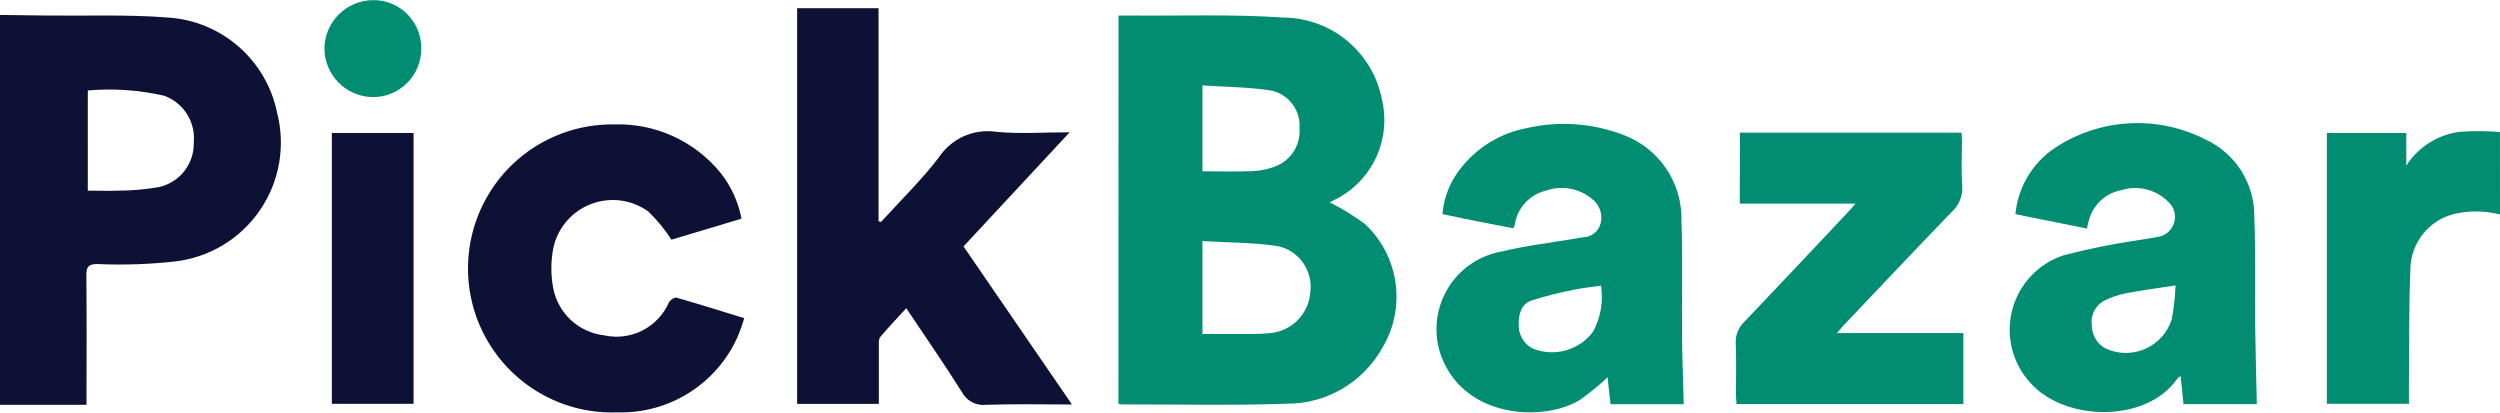
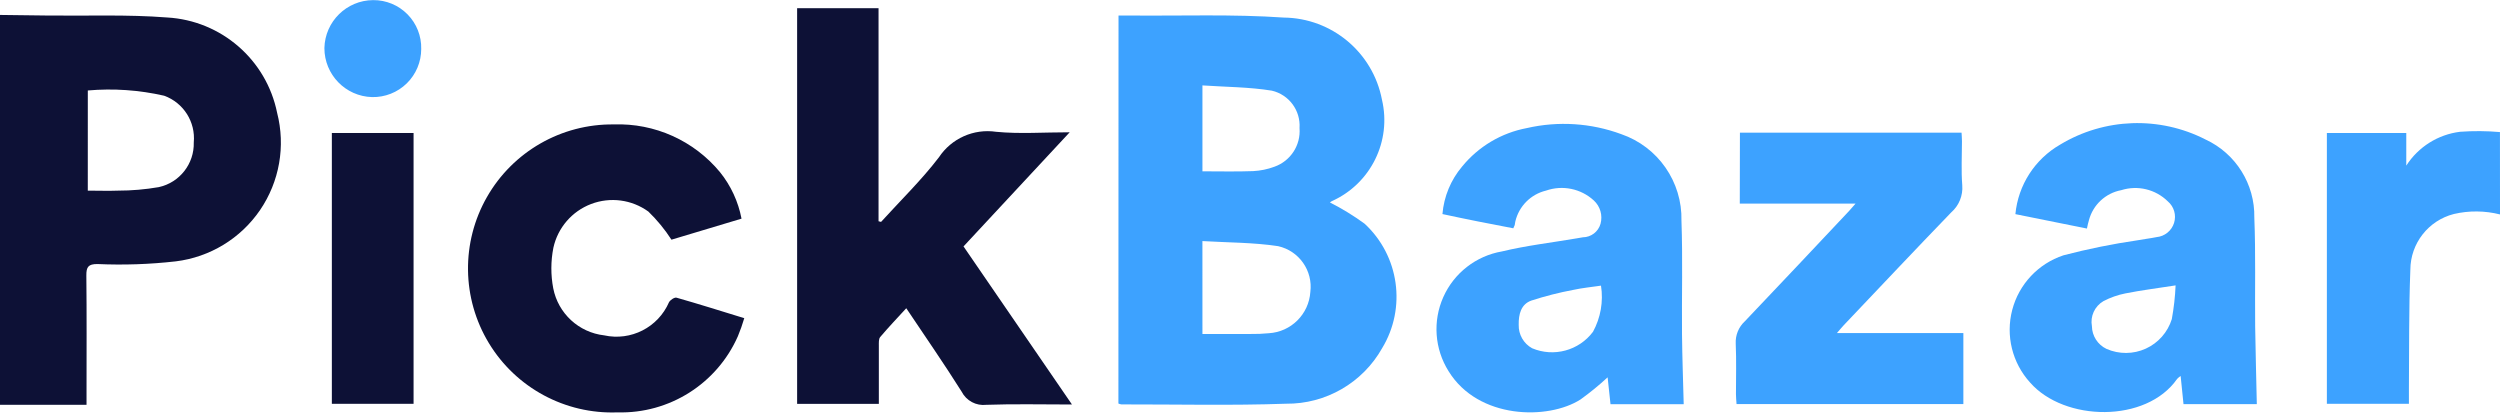
<svg xmlns="http://www.w3.org/2000/svg" width="109.124" height="18" viewBox="0 0 109.124 18">
  <g id="Group_2829" data-name="Group 2829" transform="translate(182 -388.848)">
    <path id="Path_2690" data-name="Path 2690" d="M-182,397l2.072.026c1.742.021,3.491-.051,5.224.085a5.2,5.2,0,0,1,4.8,4.161,5.222,5.222,0,0,1-4.423,6.484,21.662,21.662,0,0,1-3.422.117c-.393,0-.486.124-.482.5.019,1.7.008,3.406.008,5.109v.534H-182Zm3.832,7.669c.47,0,.9.017,1.318,0a10.449,10.449,0,0,0,1.781-.153,1.944,1.944,0,0,0,1.527-1.95,1.974,1.974,0,0,0-1.293-2.04,10.748,10.748,0,0,0-3.332-.229Z" transform="translate(0 -7.5)" fill="#0d1136" />
-     <path id="Path_2691" data-name="Path 2691" d="M1096.974,464.038a4.269,4.269,0,0,0-2.013-.019,2.521,2.521,0,0,0-1.9,2.431c-.069,1.741-.047,3.485-.063,5.227,0,.2,0,.4,0,.627h-3.581V460.482h3.466v1.425a3.266,3.266,0,0,1,2.349-1.477,10.946,10.946,0,0,1,1.74.013Z" transform="translate(-1169.85 -65.83)" fill="#008d71" />
-     <path id="Path_2692" data-name="Path 2692" d="M429.151,397.27c.2,0,.358,0,.516,0,2.236.02,4.478-.064,6.7.089a4.412,4.412,0,0,1,4.283,3.585,3.876,3.876,0,0,1-2.182,4.425.4.4,0,0,0-.089.06,11.028,11.028,0,0,1,1.515.929,4.339,4.339,0,0,1,.764,5.431,4.761,4.761,0,0,1-4.195,2.425c-2.393.084-4.791.027-7.187.03a.546.546,0,0,1-.13-.038Zm3.663,13.9c.727,0,1.416,0,2.1,0a7.083,7.083,0,0,0,.8-.033,1.932,1.932,0,0,0,1.81-1.8,1.816,1.816,0,0,0-1.406-2c-1.078-.164-2.184-.155-3.305-.222Zm0-7.1c.759,0,1.488.019,2.216-.009a3.119,3.119,0,0,0,.93-.193,1.65,1.65,0,0,0,1.092-1.685,1.567,1.567,0,0,0-1.21-1.634c-.987-.16-2-.159-3.028-.229Z" transform="translate(-562.328 -7.744)" fill="#008d71" />
+     <path id="Path_2691" data-name="Path 2691" d="M1096.974,464.038a4.269,4.269,0,0,0-2.013-.019,2.521,2.521,0,0,0-1.9,2.431c-.069,1.741-.047,3.485-.063,5.227,0,.2,0,.4,0,.627h-3.581V460.482h3.466v1.425a3.266,3.266,0,0,1,2.349-1.477,10.946,10.946,0,0,1,1.74.013Z" transform="translate(-1169.85 -65.83)" fill="#3da2ff" />
+     <path id="Path_2692" data-name="Path 2692" d="M429.151,397.27c.2,0,.358,0,.516,0,2.236.02,4.478-.064,6.7.089a4.412,4.412,0,0,1,4.283,3.585,3.876,3.876,0,0,1-2.182,4.425.4.4,0,0,0-.089.06,11.028,11.028,0,0,1,1.515.929,4.339,4.339,0,0,1,.764,5.431,4.761,4.761,0,0,1-4.195,2.425c-2.393.084-4.791.027-7.187.03a.546.546,0,0,1-.13-.038Zm3.663,13.9c.727,0,1.416,0,2.1,0a7.083,7.083,0,0,0,.8-.033,1.932,1.932,0,0,0,1.81-1.8,1.816,1.816,0,0,0-1.406-2c-1.078-.164-2.184-.155-3.305-.222Zm0-7.1c.759,0,1.488.019,2.216-.009a3.119,3.119,0,0,0,.93-.193,1.65,1.65,0,0,0,1.092-1.685,1.567,1.567,0,0,0-1.21-1.634c-.987-.16-2-.159-3.028-.229Z" transform="translate(-562.328 -7.744)" fill="#3da2ff" />
    <path id="Path_2693" data-name="Path 2693" d="M257.146,402.656c.848-.935,1.761-1.82,2.525-2.819a2.548,2.548,0,0,1,2.5-1.114c1.025.1,2.066.021,3.208.021l-4.634,4.982,4.734,6.9c-1.3,0-2.519-.03-3.737.014a1.069,1.069,0,0,1-1.08-.577c-.764-1.214-1.583-2.393-2.416-3.639-.4.436-.781.836-1.138,1.258-.071.084-.058.252-.059.382,0,.837,0,1.673,0,2.536h-3.567V393.328h3.554v9.3Z" transform="translate(-400.688 -4.122)" fill="#0d1136" />
-     <path id="Path_2694" data-name="Path 2694" d="M613.558,468.808h-3.195l-.126-1.174a12.43,12.43,0,0,1-1.185.968c-1.41.9-4.459.873-5.757-1.235a3.445,3.445,0,0,1,2.329-5.228c1.069-.258,2.171-.384,3.257-.57.092-.016.183-.033.275-.047a.809.809,0,0,0,.771-.587,1.018,1.018,0,0,0-.295-1.023,2.073,2.073,0,0,0-2.085-.428,1.811,1.811,0,0,0-1.338,1.345c-.016.05-.013.106-.026.157a1.142,1.142,0,0,1-.063.143c-.513-.1-1.03-.2-1.547-.3s-1.011-.209-1.546-.321a3.69,3.69,0,0,1,.859-2.075,4.789,4.789,0,0,1,2.823-1.678,7.23,7.23,0,0,1,4.122.264,3.9,3.9,0,0,1,2.629,3.781c.059,1.648.01,3.3.024,4.95C613.494,466.757,613.532,467.766,613.558,468.808Zm-3.61-5.176c-.423.063-.82.1-1.207.185a14.688,14.688,0,0,0-1.837.468c-.449.161-.557.6-.548,1.059a1.131,1.131,0,0,0,.585,1.021,2.235,2.235,0,0,0,2.658-.719A3.178,3.178,0,0,0,609.948,463.633Z" transform="translate(-722.065 -62.316)" fill="#008d71" />
-     <path id="Path_2695" data-name="Path 2695" d="M927.014,468.379h-3.2c-.041-.4-.081-.794-.125-1.228a.862.862,0,0,0-.154.129c-1.345,1.934-4.918,1.869-6.417.158a3.423,3.423,0,0,1,1.457-5.554,29.724,29.724,0,0,1,3.236-.656c.274-.053.553-.081.826-.138a.888.888,0,0,0,.49-1.563,2.026,2.026,0,0,0-2.031-.486,1.8,1.8,0,0,0-1.411,1.316c-.034.1-.05.2-.086.359l-3.123-.629a3.931,3.931,0,0,1,1.954-3.035,6.527,6.527,0,0,1,6.343-.224,3.675,3.675,0,0,1,2.132,3.409c.064,1.581.021,3.167.037,4.751C926.958,466.1,926.99,467.218,927.014,468.379Zm-3.545-5.182c-.8.125-1.5.213-2.187.349a3.561,3.561,0,0,0-.966.34,1.047,1.047,0,0,0-.5,1.092,1.114,1.114,0,0,0,.635.99,2.1,2.1,0,0,0,2.853-1.3A10.782,10.782,0,0,0,923.469,463.2Z" transform="translate(-1010.505 -61.892)" fill="#008d71" />
+     <path id="Path_2694" data-name="Path 2694" d="M613.558,468.808h-3.195l-.126-1.174a12.43,12.43,0,0,1-1.185.968c-1.41.9-4.459.873-5.757-1.235a3.445,3.445,0,0,1,2.329-5.228c1.069-.258,2.171-.384,3.257-.57.092-.016.183-.033.275-.047a.809.809,0,0,0,.771-.587,1.018,1.018,0,0,0-.295-1.023,2.073,2.073,0,0,0-2.085-.428,1.811,1.811,0,0,0-1.338,1.345c-.016.05-.013.106-.026.157a1.142,1.142,0,0,1-.063.143c-.513-.1-1.03-.2-1.547-.3s-1.011-.209-1.546-.321a3.69,3.69,0,0,1,.859-2.075,4.789,4.789,0,0,1,2.823-1.678,7.23,7.23,0,0,1,4.122.264,3.9,3.9,0,0,1,2.629,3.781c.059,1.648.01,3.3.024,4.95C613.494,466.757,613.532,467.766,613.558,468.808Zm-3.61-5.176c-.423.063-.82.1-1.207.185a14.688,14.688,0,0,0-1.837.468c-.449.161-.557.6-.548,1.059a1.131,1.131,0,0,0,.585,1.021,2.235,2.235,0,0,0,2.658-.719A3.178,3.178,0,0,0,609.948,463.633Z" transform="translate(-722.065 -62.316)" fill="#3da2ff" />
+     <path id="Path_2695" data-name="Path 2695" d="M927.014,468.379h-3.2c-.041-.4-.081-.794-.125-1.228a.862.862,0,0,0-.154.129c-1.345,1.934-4.918,1.869-6.417.158a3.423,3.423,0,0,1,1.457-5.554,29.724,29.724,0,0,1,3.236-.656c.274-.053.553-.081.826-.138a.888.888,0,0,0,.49-1.563,2.026,2.026,0,0,0-2.031-.486,1.8,1.8,0,0,0-1.411,1.316c-.034.1-.05.2-.086.359l-3.123-.629a3.931,3.931,0,0,1,1.954-3.035,6.527,6.527,0,0,1,6.343-.224,3.675,3.675,0,0,1,2.132,3.409c.064,1.581.021,3.167.037,4.751C926.958,466.1,926.99,467.218,927.014,468.379Zm-3.545-5.182c-.8.125-1.5.213-2.187.349a3.561,3.561,0,0,0-.966.34,1.047,1.047,0,0,0-.5,1.092,1.114,1.114,0,0,0,.635.99,2.1,2.1,0,0,0,2.853-1.3A10.782,10.782,0,0,0,923.469,463.2Z" transform="translate(-1010.505 -61.892)" fill="#3da2ff" />
    <path id="Path_2696" data-name="Path 2696" d="M85.828,460.9l-3.058.918a7.023,7.023,0,0,0-1.007-1.227,2.653,2.653,0,0,0-4.147,1.578,4.649,4.649,0,0,0-.006,1.773,2.561,2.561,0,0,0,2.222,2.052,2.5,2.5,0,0,0,2.83-1.444c.053-.1.243-.226.33-.2.969.276,1.931.579,2.956.894a7.773,7.773,0,0,1-.28.792,5.576,5.576,0,0,1-5.253,3.32,6.287,6.287,0,1,1-.163-12.569,5.753,5.753,0,0,1,4.638,2.085A4.625,4.625,0,0,1,85.828,460.9Z" transform="translate(-235.461 -62.508)" fill="#0d1136" />
-     <path id="Path_2697" data-name="Path 2697" d="M766.619,461.354h9.674c.006.126.018.252.018.379,0,.639-.038,1.281.013,1.916a1.424,1.424,0,0,1-.483,1.185c-1.572,1.627-3.123,3.274-4.681,4.914-.088.093-.169.192-.307.351h5.519v3.1h-9.9c-.01-.15-.026-.291-.026-.432,0-.732.022-1.465-.01-2.2a1.241,1.241,0,0,1,.4-.983c1.526-1.6,3.036-3.209,4.551-4.817.08-.085.155-.175.279-.317h-5.053Z" transform="translate(-872.672 -66.714)" fill="#008d71" />
+     <path id="Path_2697" data-name="Path 2697" d="M766.619,461.354h9.674c.006.126.018.252.018.379,0,.639-.038,1.281.013,1.916a1.424,1.424,0,0,1-.483,1.185c-1.572,1.627-3.123,3.274-4.681,4.914-.088.093-.169.192-.307.351h5.519v3.1h-9.9c-.01-.15-.026-.291-.026-.432,0-.732.022-1.465-.01-2.2a1.241,1.241,0,0,1,.4-.983c1.526-1.6,3.036-3.209,4.551-4.817.08-.085.155-.175.279-.317h-5.053Z" transform="translate(-872.672 -66.714)" fill="#3da2ff" />
    <path id="Path_2698" data-name="Path 2698" d="M-.7,473.33V461.509H2.867V473.33Z" transform="translate(-166.815 -66.856)" fill="#0d1136" />
-     <path id="Path_2699" data-name="Path 2699" d="M-.519,390.986a2.1,2.1,0,0,1-2.148,2.1,2.139,2.139,0,0,1-2.078-2.14,2.141,2.141,0,0,1,2.126-2.093A2.082,2.082,0,0,1-.519,390.986Z" transform="translate(-163.095)" fill="#008d71" />
+     <path id="Path_2699" data-name="Path 2699" d="M-.519,390.986a2.1,2.1,0,0,1-2.148,2.1,2.139,2.139,0,0,1-2.078-2.14,2.141,2.141,0,0,1,2.126-2.093A2.082,2.082,0,0,1-.519,390.986Z" transform="translate(-163.095)" fill="#3da2ff" />
  </g>
</svg>
